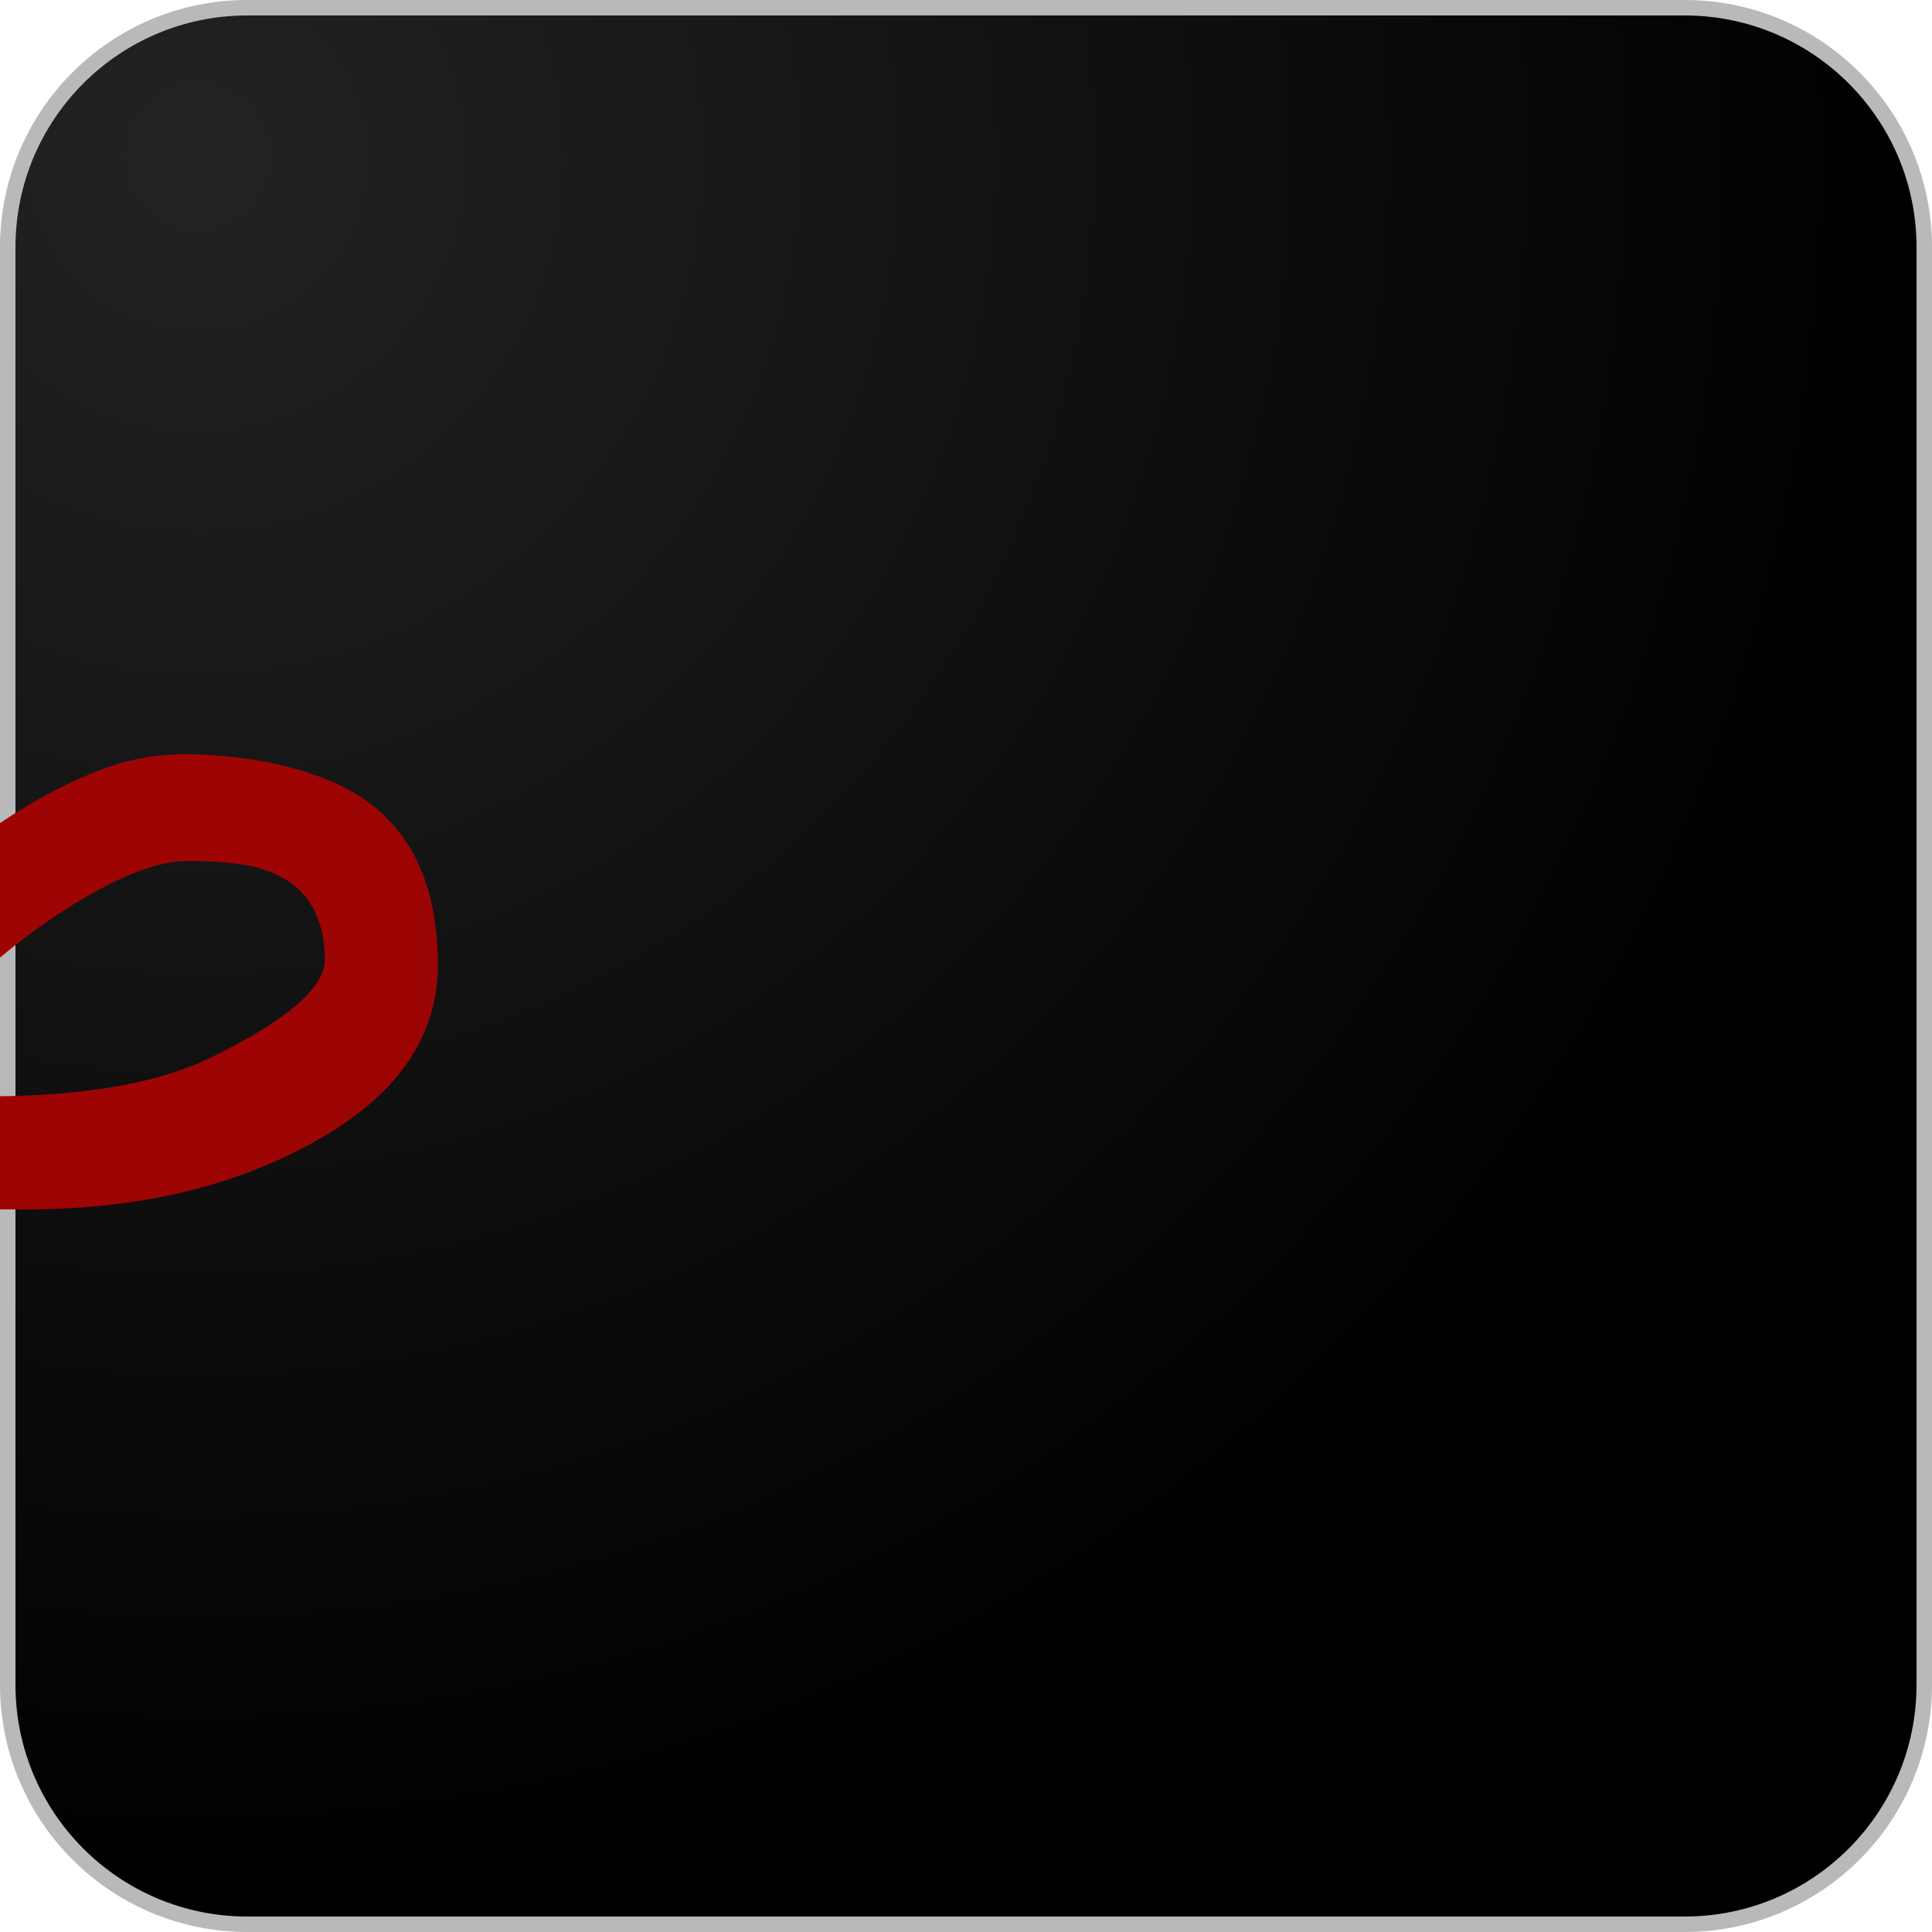
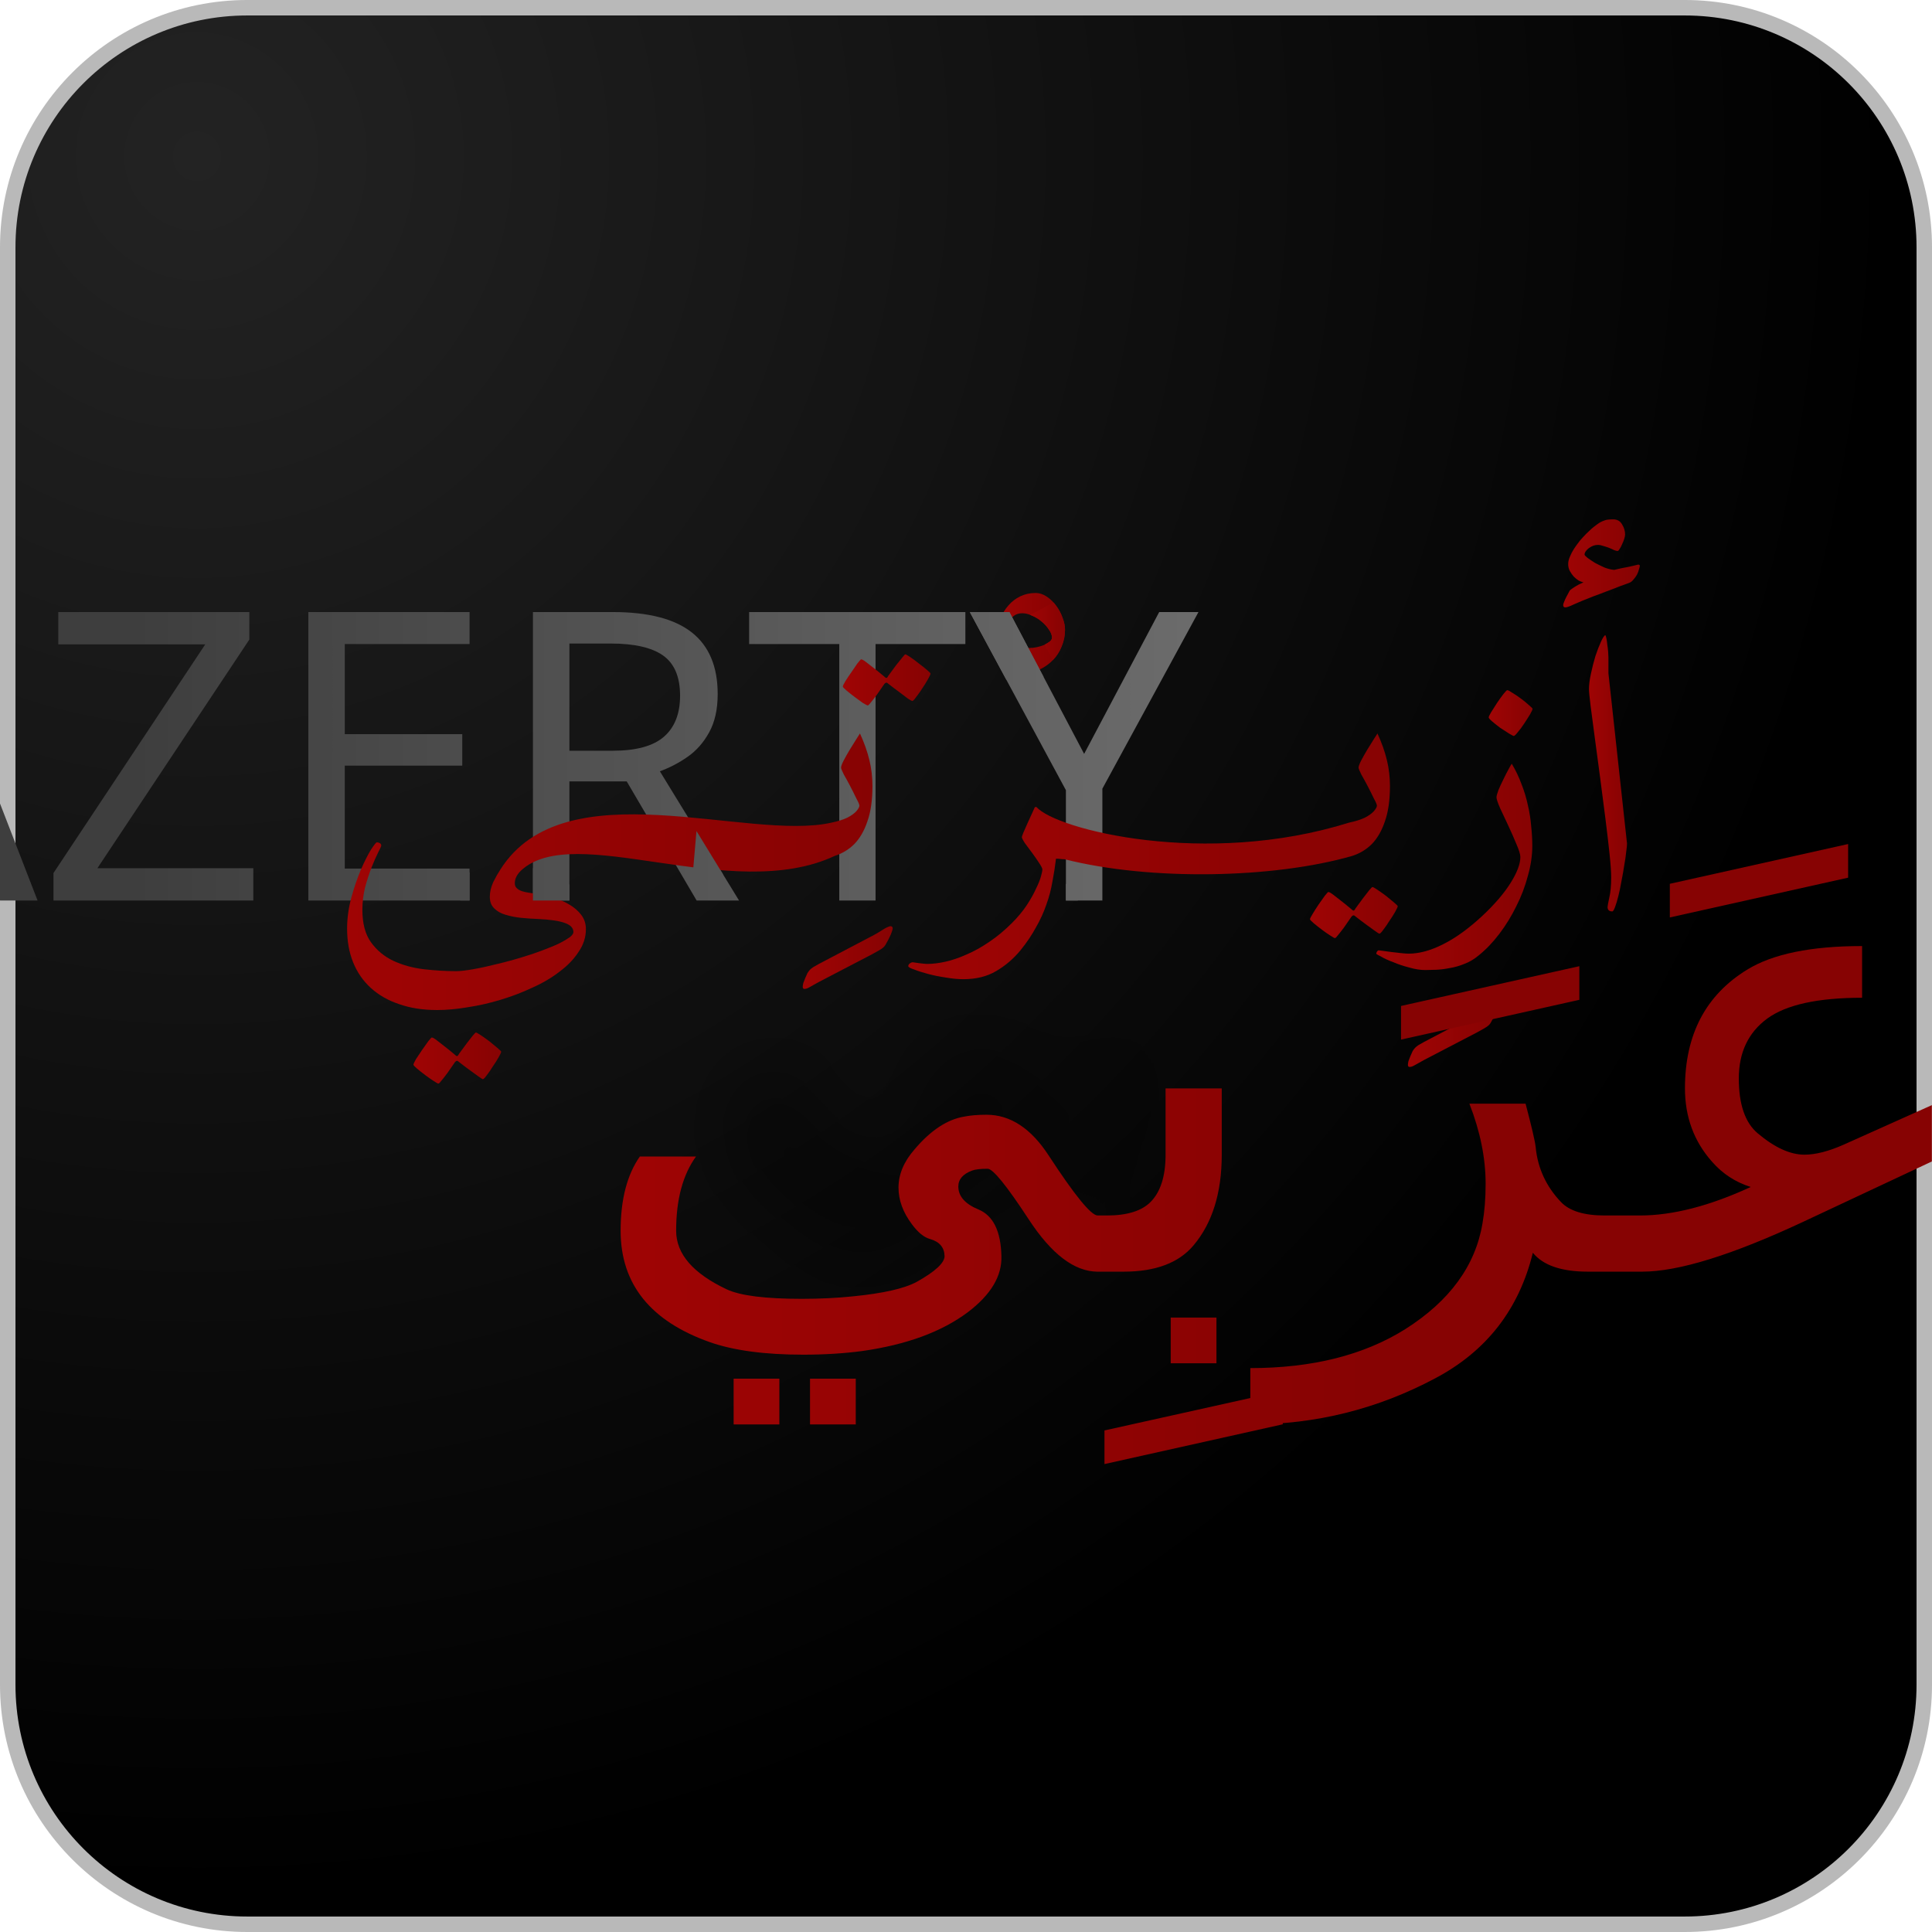
<svg xmlns="http://www.w3.org/2000/svg" xmlns:xlink="http://www.w3.org/1999/xlink" width="67.733mm" height="67.733mm" viewBox="0 0 67.733 67.733" version="1.1" id="svg1">
  <defs id="defs1">
+     <linearGradient id="linearGradient74">
+       <stop style="stop-color:#000000;stop-opacity:1;" offset="0" id="stop74" />
+       <stop style="stop-color:#000000;stop-opacity:0;" offset="1" id="stop75" />
+     </linearGradient>
+     <linearGradient id="linearGradient3">
+       <stop style="stop-color:#3e3e3e;stop-opacity:1;" offset="0" id="stop5" />
+       <stop style="stop-color:#858585;stop-opacity:1;" offset="1" id="stop6" />
+     </linearGradient>
    <linearGradient id="linearGradient2">
      <stop style="stop-color:#9f0404;stop-opacity:1;" offset="0" id="stop3" />
      <stop style="stop-color:#870303;stop-opacity:1;" offset="1" id="stop4" />
    </linearGradient>
    <linearGradient id="linearGradient1">
      <stop style="stop-color:#232323;stop-opacity:1;" offset="0" id="stop1" />
      <stop style="stop-color:#000000;stop-opacity:1;" offset="1" id="stop2" />
    </linearGradient>
    <clipPath clipPathUnits="userSpaceOnUse" id="clipPath34">
      <path id="path34" style="fill:none;stroke:#28ba26;stroke-width:0.265px;stroke-linecap:butt;stroke-linejoin:miter;stroke-opacity:1" d="m 71.926,250.709 0.703,10.1 6.939,-0.527 -1.054,-5.27 -3.601,-1.142 z m -25.295,20.991 -0.615,7.114 8.783,0.439 -1.756,-6.412 z m 66.047,0.615 -7.904,0.527 c 0,0 0.351,4.918 0.439,5.533 0.088,0.615 7.377,-0.79 7.377,-0.79 z m 22.692,5.406 -5.47,0.971 -0.618,4.058 c 0,0 4.588,1.5 4.941,1.5 0.353,0 2.382,-1.147 2.382,-1.147 z m -102.177,0.479 -9.486,0.615 0.791,5.358 11.593,-1.757 z m 43.598,1.054 -0.264,3.074 5.972,1.845 c 0,0 -0.176,-3.689 -0.351,-4.041 -0.176,-0.351 -5.357,-0.878 -5.357,-0.878 z" />
    </clipPath>
    <radialGradient xlink:href="#linearGradient1" id="radialGradient2" cx="58.366" cy="111.555" fx="58.366" fy="111.555" r="49.572" gradientUnits="userSpaceOnUse" gradientTransform="matrix(0.03369788,1.796232,-1.756128,0.03294554,254.2151,-9.351414)" />
-     <linearGradient xlink:href="#linearGradient2" id="linearGradient4" x1="61.003" y1="140.015" x2="133.295" y2="140.015" gradientUnits="userSpaceOnUse" />
+     <clipPath clipPathUnits="userSpaceOnUse" id="clipPath34-7">
+       <path id="path34-5" style="fill:none;stroke:#28ba26;stroke-width:0.098px;stroke-linecap:butt;stroke-linejoin:miter;stroke-opacity:1" d="m 89.331,179.728 0.261,3.755 2.58,-0.196 -0.392,-1.959 -1.339,-0.425 z m -9.404,7.804 -0.229,2.645 3.265,0.163 -0.653,-2.384 z m 24.555,0.229 -2.939,0.196 c 0,0 0.131,1.829 0.163,2.057 0.033,0.229 2.743,-0.294 2.743,-0.294 z m 8.437,2.01 -2.034,0.361 -0.23,1.509 c 0,0 1.706,0.558 1.837,0.558 0.131,0 0.886,-0.426 0.886,-0.426 z m -37.988,0.178 -3.527,0.229 0.294,1.992 4.31,-0.653 z m 16.209,0.392 -0.098,1.143 2.22,0.686 c 0,0 -0.065,-1.372 -0.131,-1.502 -0.065,-0.131 -1.992,-0.326 -1.992,-0.326 z" />
+     </clipPath>
+     <clipPath clipPathUnits="userSpaceOnUse" id="clipPath4">
+       <path style="fill:none;stroke:#000000;stroke-width:0.265px;stroke-linecap:butt;stroke-linejoin:miter;stroke-opacity:1" d="m 77.697,253.17 2.349,4.342 4.057,-0.427 -0.285,-7.118 z" id="path5" />
+     </clipPath>
+     <clipPath clipPathUnits="userSpaceOnUse" id="clipPath4-2">
+       <path style="fill:none;stroke:#000000;stroke-width:0.265px;stroke-linecap:butt;stroke-linejoin:miter;stroke-opacity:1" d="m 77.697,253.17 2.349,4.342 4.057,-0.427 -0.285,-7.118 z" id="path5-7" />
+     </clipPath>
+     <clipPath clipPathUnits="userSpaceOnUse" id="clipPath34-0">
+       <path id="path34-9" style="fill:none;stroke:#28ba26;stroke-width:0.265px;stroke-linecap:butt;stroke-linejoin:miter;stroke-opacity:1" d="m 71.926,249.355 0.703,10.1 6.939,-0.527 -1.054,-5.27 -3.601,-1.142 z m -25.295,20.991 -0.615,7.114 8.783,0.439 -1.756,-6.412 z m 66.047,0.615 -7.904,0.527 c 0,0 0.351,4.918 0.439,5.533 0.088,0.615 7.377,-0.79 7.377,-0.79 z m 22.692,5.406 -5.47,0.971 -0.618,4.058 c 0,0 4.588,1.5 4.941,1.5 0.353,0 2.382,-1.147 2.382,-1.147 z m -102.177,0.479 -9.486,0.615 0.791,5.358 11.593,-1.757 z m 43.598,1.054 -0.264,3.074 5.972,1.845 c 0,0 -0.176,-3.689 -0.351,-4.041 -0.176,-0.351 -5.357,-0.878 -5.357,-0.878 z" />
+     </clipPath>
+     <filter style="color-interpolation-filters:sRGB" id="filter5-9" x="-0.197" y="-0.263" width="1.395" height="1.526">
+       <feGaussianBlur stdDeviation="3.828" id="feGaussianBlur5-3" />
+     </filter>
+     <clipPath clipPathUnits="userSpaceOnUse" id="clipPath34-1">
+       <path id="path34-94" style="fill:none;stroke:#28ba26;stroke-width:0.265px;stroke-linecap:butt;stroke-linejoin:miter;stroke-opacity:1" d="m 71.926,249.355 0.703,10.1 6.939,-0.527 -1.054,-5.27 -3.601,-1.142 z m -25.295,20.991 -0.615,7.114 8.783,0.439 -1.756,-6.412 z m 66.047,0.615 -7.904,0.527 c 0,0 0.351,4.918 0.439,5.533 0.088,0.615 7.377,-0.79 7.377,-0.79 z m 22.692,5.406 -5.47,0.971 -0.618,4.058 c 0,0 4.588,1.5 4.941,1.5 0.353,0 2.382,-1.147 2.382,-1.147 z m -102.177,0.479 -9.486,0.615 0.791,5.358 11.593,-1.757 z m 43.598,1.054 -0.264,3.074 5.972,1.845 c 0,0 -0.176,-3.689 -0.351,-4.041 -0.176,-0.351 -5.357,-0.878 -5.357,-0.878 z" />
+     </clipPath>
+     <clipPath clipPathUnits="userSpaceOnUse" id="clipPath4-7">
+       <path style="fill:none;stroke:#000000;stroke-width:0.265px;stroke-linecap:butt;stroke-linejoin:miter;stroke-opacity:1" d="m 77.697,253.17 2.349,4.342 4.057,-0.427 -0.285,-7.118 z" id="path5-8" />
+     </clipPath>
+     <linearGradient xlink:href="#linearGradient3" id="linearGradient11" x1="-6.749" y1="266.829" x2="150.299" y2="266.829" gradientUnits="userSpaceOnUse" />
+     <linearGradient xlink:href="#linearGradient3" id="linearGradient12" x1="23.708" y1="266.829" x2="136.606" y2="266.829" gradientUnits="userSpaceOnUse" />
+     <linearGradient xlink:href="#linearGradient2" id="linearGradient47" x1="77.697" y1="254.279" x2="81.113" y2="254.279" gradientUnits="userSpaceOnUse" />
+     <linearGradient xlink:href="#linearGradient2" id="linearGradient49" x1="37.934" y1="311.255" x2="110.027" y2="311.255" gradientUnits="userSpaceOnUse" />
+     <linearGradient xlink:href="#linearGradient2" id="linearGradient51" x1="128.085" y1="248.254" x2="135.311" y2="248.254" gradientUnits="userSpaceOnUse" />
+     <linearGradient xlink:href="#linearGradient2" id="linearGradient53" x1="130.52" y1="268.049" x2="134.107" y2="268.049" gradientUnits="userSpaceOnUse" />
+     <linearGradient xlink:href="#linearGradient2" id="linearGradient55" x1="113.444" y1="292.782" x2="121.928" y2="292.782" gradientUnits="userSpaceOnUse" />
+     <linearGradient xlink:href="#linearGradient2" id="linearGradient57" x1="110.46" y1="276.875" x2="125.175" y2="276.875" gradientUnits="userSpaceOnUse" />
+     <linearGradient xlink:href="#linearGradient2" id="linearGradient59" x1="121.064" y1="262.37" x2="125.201" y2="262.37" gradientUnits="userSpaceOnUse" />
+     <linearGradient xlink:href="#linearGradient2" id="linearGradient61" x1="66.332" y1="275.88" x2="111.752" y2="275.88" gradientUnits="userSpaceOnUse" />
+     <linearGradient xlink:href="#linearGradient2" id="linearGradient63" x1="104.211" y1="281.182" x2="112.485" y2="281.182" gradientUnits="userSpaceOnUse" />
+     <linearGradient xlink:href="#linearGradient2" id="linearGradient65" x1="56.378" y1="285.424" x2="64.862" y2="285.424" gradientUnits="userSpaceOnUse" />
+     <linearGradient xlink:href="#linearGradient2" id="linearGradient67" x1="60.158" y1="259.241" x2="68.432" y2="259.241" gradientUnits="userSpaceOnUse" />
+     <linearGradient xlink:href="#linearGradient2" id="linearGradient69" x1="13.414" y1="277.334" x2="62.953" y2="277.334" gradientUnits="userSpaceOnUse" />
+     <linearGradient xlink:href="#linearGradient2" id="linearGradient71" x1="19.669" y1="294.902" x2="27.943" y2="294.902" gradientUnits="userSpaceOnUse" />
+     <linearGradient xlink:href="#linearGradient2" id="linearGradient73" x1="74.776" y1="254.803" x2="81.113" y2="254.803" gradientUnits="userSpaceOnUse" />
+     <linearGradient xlink:href="#linearGradient74" id="linearGradient75" x1="41.511" y1="301.673" x2="106.45" y2="301.673" gradientUnits="userSpaceOnUse" />
  </defs>
  <g id="layer1" transform="translate(-65.84948,-106.8287)">
    <g id="g1" transform="matrix(0.6831819,0,0,0.6831819,31.59188,44.57484)">
      <rect style="fill:url(#radialGradient2);fill-opacity:1;fill-rule:evenodd;stroke:#b9b9b9;stroke-width:0.794;paint-order:markers fill stroke" id="rect1" width="98.35" height="98.35" x="50.541" y="91.52" ry="12.294" />
-       <text xml:space="preserve" style="font-style:normal;font-variant:normal;font-weight:normal;font-stretch:normal;font-size:64.546px;line-height:1.25;font-family:'Reem Kufi';-inkscape-font-specification:'Reem Kufi';text-align:center;letter-spacing:0px;word-spacing:0px;text-anchor:middle;fill:url(#linearGradient4);fill-opacity:1;stroke-width:0.448" x="97.149" y="153.182" id="text1">
-         <tspan id="tspan1" style="font-style:normal;font-variant:normal;font-weight:normal;font-stretch:normal;font-family:'Reem Kufi';-inkscape-font-specification:'Reem Kufi';fill:url(#linearGradient4);fill-opacity:1;stroke-width:0.448" x="97.149" y="153.182">ض</tspan>
-       </text>
+       <g id="g2" transform="matrix(0.5441995,0,0,0.5441995,60.65636,-15.06587)">
+         <text xml:space="preserve" style="font-style:normal;font-variant:normal;font-weight:normal;font-stretch:normal;font-size:38.1px;line-height:1.25;font-family:Scheherazade;-inkscape-font-specification:Scheherazade;letter-spacing:0px;word-spacing:0px;fill:url(#linearGradient75);fill-opacity:1;stroke-width:0.265;filter:url(#filter5-9)" x="49.098" y="304.119" id="text5-0">
+           <tspan id="tspan5-3" style="font-style:normal;font-variant:normal;font-weight:normal;font-stretch:normal;font-family:Scheherazade;-inkscape-font-specification:Scheherazade;fill:url(#linearGradient75);fill-opacity:1;stroke-width:0.265" x="49.098" y="304.119">عَرَبِي</tspan>
+         </text>
+         <path id="path15-6" style="font-size:53.623px;line-height:1.25;font-family:Scheherazade;-inkscape-font-specification:Scheherazade;text-align:center;letter-spacing:0px;word-spacing:0px;text-anchor:middle;fill:url(#linearGradient73);stroke-width:0.372" d="m 78.337,251.046 c -0.524,0 -1.004,0.105 -1.44,0.314 -0.436,0.209 -0.811,0.497 -1.126,0.864 -0.314,0.349 -0.559,0.759 -0.733,1.23 -0.175,0.454 -0.262,0.934 -0.262,1.44 0,1.274 0.209,2.208 0.628,2.801 0.419,0.576 1.021,0.865 1.807,0.865 0.559,0 1.074,-0.105 1.545,-0.314 0.471,-0.227 0.881,-0.524 1.23,-0.89 0.349,-0.367 0.62,-0.794 0.812,-1.283 0.209,-0.489 0.314,-1.012 0.314,-1.571 0,-0.349 -0.079,-0.725 -0.236,-1.126 -0.14,-0.401 -0.34,-0.776 -0.602,-1.126 -0.244,-0.349 -0.541,-0.637 -0.89,-0.864 -0.332,-0.227 -0.681,-0.341 -1.047,-0.341 z m -1.257,1.912 c 0.297,0 0.611,0.079 0.943,0.236 0.332,0.14 0.629,0.323 0.89,0.55 0.279,0.227 0.506,0.48 0.681,0.759 0.192,0.262 0.288,0.515 0.288,0.759 0,0.122 -0.07,0.245 -0.21,0.367 -0.14,0.105 -0.314,0.209 -0.523,0.314 -0.209,0.087 -0.437,0.157 -0.681,0.209 -0.244,0.052 -0.462,0.079 -0.654,0.079 -0.576,0 -1.091,-0.131 -1.545,-0.393 -0.436,-0.279 -0.654,-0.672 -0.654,-1.178 0,-0.436 0.131,-0.829 0.393,-1.178 0.262,-0.349 0.619,-0.523 1.073,-0.523 z" />
+         <text xml:space="preserve" style="font-style:normal;font-variant:normal;font-weight:500;font-stretch:normal;font-size:38.1px;line-height:1.25;font-family:'CMU Serif';-inkscape-font-specification:'CMU Serif Medium';text-align:center;letter-spacing:0px;word-spacing:0px;text-anchor:middle;fill:url(#linearGradient11);stroke-width:0.265" x="71.394" y="280.05" id="text2-1">
+           <tspan id="tspan2-0" style="font-style:normal;font-variant:normal;font-weight:500;font-stretch:normal;font-family:'CMU Serif';-inkscape-font-specification:'CMU Serif Medium';fill:url(#linearGradient11);stroke-width:0.265" x="71.394" y="280.05">AZERTY</tspan>
+         </text>
+         <path style="font-size:53.623px;line-height:1.25;font-family:Scheherazade;-inkscape-font-specification:Scheherazade;text-align:center;letter-spacing:0px;word-spacing:0px;text-anchor:middle;fill:url(#linearGradient71);stroke-width:0.372" d="m 27.943,294.3 q 0,0.105 -0.236,0.524 -0.236,0.419 -0.55,0.864 -0.288,0.471 -0.576,0.838 -0.262,0.367 -0.367,0.367 -0.052,0 -0.419,-0.262 -0.34,-0.236 -0.759,-0.55 -0.471,-0.34 -1.074,-0.812 -0.105,-0.105 -0.183,-0.105 -0.079,0 -0.183,0.105 -0.393,0.576 -0.707,1.021 -0.288,0.393 -0.55,0.707 -0.236,0.314 -0.314,0.314 -0.079,0 -0.471,-0.262 -0.367,-0.236 -0.785,-0.55 -0.419,-0.314 -0.759,-0.602 -0.34,-0.288 -0.34,-0.367 0,-0.105 0.236,-0.524 0.262,-0.393 0.576,-0.864 0.314,-0.445 0.576,-0.812 0.288,-0.367 0.34,-0.367 0.131,0 0.471,0.262 0.34,0.262 0.707,0.55 0.445,0.34 0.969,0.785 0.157,0.157 0.236,0.157 0.079,0 0.183,-0.209 0.393,-0.55 0.733,-0.995 0.288,-0.367 0.55,-0.707 0.262,-0.314 0.314,-0.314 0.079,0 0.471,0.262 0.393,0.262 0.812,0.576 0.419,0.34 0.759,0.628 0.34,0.288 0.34,0.34 z" id="path25-6" />
+         <path style="font-size:53.623px;line-height:1.25;font-family:Scheherazade;-inkscape-font-specification:Scheherazade;text-align:center;letter-spacing:0px;word-spacing:0px;text-anchor:middle;fill:url(#linearGradient69);stroke-width:0.372" d="m 29.779,277.255 c -0.367,0.367 -0.55,0.751 -0.55,1.152 0,0.209 0.061,0.367 0.183,0.471 0.122,0.122 0.288,0.218 0.497,0.288 0.209,0.07 0.454,0.122 0.733,0.157 0.297,0.052 0.611,0.105 0.943,0.157 0.401,0.07 0.855,0.175 1.362,0.314 0.506,0.157 0.978,0.367 1.414,0.628 0.454,0.262 0.829,0.585 1.126,0.969 0.297,0.384 0.445,0.838 0.445,1.362 0,0.751 -0.227,1.458 -0.681,2.121 -0.436,0.681 -1.03,1.3 -1.78,1.859 -0.733,0.576 -1.588,1.082 -2.566,1.519 -0.96,0.454 -1.964,0.838 -3.011,1.152 -1.03,0.314 -2.068,0.55 -3.116,0.707 -1.03,0.175 -1.99,0.262 -2.88,0.262 -1.327,0 -2.514,-0.183 -3.561,-0.55 -1.047,-0.349 -1.938,-0.855 -2.671,-1.519 -0.733,-0.663 -1.292,-1.466 -1.676,-2.409 -0.384,-0.943 -0.576,-2.007 -0.576,-3.194 0,-0.96 0.131,-1.929 0.393,-2.906 0.262,-0.96 0.559,-1.833 0.89,-2.618 0.332,-0.768 0.646,-1.396 0.943,-1.885 0.314,-0.489 0.506,-0.733 0.576,-0.733 0.105,0 0.201,0.026 0.288,0.079 0.087,0.052 0.131,0.131 0.131,0.236 0,0.052 -0.096,0.262 -0.288,0.628 -0.175,0.349 -0.375,0.803 -0.602,1.362 -0.227,0.576 -0.436,1.213 -0.628,1.911 -0.175,0.698 -0.262,1.414 -0.262,2.147 0,1.292 0.271,2.313 0.812,3.063 0.559,0.768 1.266,1.353 2.121,1.754 0.873,0.401 1.824,0.663 2.854,0.785 1.047,0.122 2.068,0.183 3.063,0.183 0.367,0 0.899,-0.061 1.597,-0.183 0.698,-0.122 1.458,-0.288 2.278,-0.497 0.82,-0.192 1.65,-0.419 2.487,-0.681 0.855,-0.262 1.623,-0.532 2.304,-0.812 0.698,-0.262 1.266,-0.532 1.702,-0.812 0.454,-0.262 0.681,-0.497 0.681,-0.707 0,-0.384 -0.279,-0.672 -0.838,-0.864 -0.541,-0.192 -1.388,-0.314 -2.54,-0.367 -0.506,-0.018 -1.021,-0.052 -1.545,-0.105 -0.524,-0.052 -1.012,-0.148 -1.466,-0.288 -0.436,-0.122 -0.794,-0.323 -1.074,-0.602 -0.279,-0.262 -0.419,-0.628 -0.419,-1.1 0,-0.436 0.105,-0.89 0.314,-1.362 0.227,-0.454 0.454,-0.855 0.681,-1.204 6.069,-9.602 23.3,-2.616 31.237,-4.425 0.593,-0.122 1.091,-0.279 1.492,-0.471 0.367,-0.192 0.646,-0.393 0.838,-0.602 0.192,-0.227 0.288,-0.401 0.288,-0.524 0,-0.105 -0.096,-0.332 -0.288,-0.681 -0.175,-0.367 -0.367,-0.751 -0.576,-1.152 -0.209,-0.401 -0.41,-0.768 -0.602,-1.1 -0.175,-0.349 -0.262,-0.567 -0.262,-0.655 0,-0.122 0.079,-0.34 0.236,-0.655 0.175,-0.332 0.367,-0.672 0.576,-1.021 0.209,-0.349 0.41,-0.672 0.602,-0.969 0.192,-0.314 0.314,-0.506 0.367,-0.576 0.401,0.873 0.698,1.711 0.89,2.514 0.192,0.785 0.288,1.597 0.288,2.435 0,1.327 -0.157,2.435 -0.471,3.325 -0.297,0.89 -0.707,1.606 -1.231,2.147 -0.524,0.524 -1.143,0.899 -1.859,1.126 -9.721,4.563 -24.608,-3.353 -29.613,1.414 z" id="path24-3" />
+         <path style="font-size:53.623px;line-height:1.25;font-family:Scheherazade;-inkscape-font-specification:Scheherazade;text-align:center;letter-spacing:0px;word-spacing:0px;text-anchor:middle;fill:url(#linearGradient67);stroke-width:0.372" d="m 68.432,258.639 q 0,0.105 -0.236,0.524 -0.236,0.419 -0.55,0.89 -0.288,0.445 -0.576,0.812 -0.262,0.367 -0.367,0.367 -0.052,0 -0.419,-0.236 -0.34,-0.262 -0.759,-0.576 -0.471,-0.34 -1.074,-0.812 -0.105,-0.105 -0.183,-0.105 -0.079,0 -0.183,0.105 -0.393,0.576 -0.707,1.021 -0.288,0.393 -0.55,0.707 -0.236,0.314 -0.314,0.314 -0.079,0 -0.471,-0.236 -0.367,-0.262 -0.785,-0.576 -0.419,-0.314 -0.759,-0.602 -0.34,-0.288 -0.34,-0.367 0,-0.105 0.236,-0.497 0.262,-0.419 0.576,-0.864 0.314,-0.471 0.576,-0.838 0.288,-0.367 0.34,-0.367 0.131,0 0.471,0.262 0.34,0.262 0.707,0.55 0.445,0.34 0.969,0.785 0.157,0.157 0.236,0.157 0.079,0 0.183,-0.209 0.393,-0.55 0.733,-0.995 0.288,-0.367 0.55,-0.681 0.262,-0.34 0.314,-0.34 0.079,0 0.471,0.262 0.393,0.262 0.812,0.602 0.419,0.314 0.759,0.602 0.34,0.288 0.34,0.34 z" id="path20-2" />
+         <path style="font-size:53.623px;line-height:1.25;font-family:Scheherazade;-inkscape-font-specification:Scheherazade;text-align:center;letter-spacing:0px;word-spacing:0px;text-anchor:middle;fill:url(#linearGradient65);stroke-width:0.372" d="m 64.862,282.675 q 0,0.079 -0.079,0.314 -0.079,0.236 -0.209,0.497 -0.131,0.288 -0.288,0.55 -0.131,0.262 -0.236,0.367 -0.183,0.183 -0.471,0.34 -0.288,0.157 -0.655,0.367 l -5.027,2.618 q -0.628,0.34 -0.89,0.497 -0.262,0.157 -0.471,0.157 -0.157,0 -0.157,-0.209 0,-0.105 0.052,-0.34 0.079,-0.209 0.183,-0.471 0.105,-0.236 0.209,-0.471 0.131,-0.209 0.236,-0.314 0.105,-0.105 0.288,-0.236 0.183,-0.105 0.55,-0.314 l 5.184,-2.723 q 0.445,-0.236 0.916,-0.55 0.497,-0.288 0.655,-0.288 0.209,0 0.209,0.209 z" id="path18-0" />
+         <path style="font-size:53.623px;line-height:1.25;font-family:Scheherazade;-inkscape-font-specification:Scheherazade;text-align:center;letter-spacing:0px;word-spacing:0px;text-anchor:middle;fill:url(#linearGradient63);stroke-width:0.372" d="m 112.485,280.58 q 0,0.105 -0.236,0.524 -0.236,0.419 -0.55,0.864 -0.288,0.471 -0.576,0.838 -0.262,0.367 -0.367,0.367 -0.052,0 -0.419,-0.262 -0.34,-0.236 -0.759,-0.55 -0.471,-0.34 -1.074,-0.812 -0.105,-0.105 -0.183,-0.105 -0.079,0 -0.183,0.105 -0.393,0.576 -0.707,1.021 -0.288,0.393 -0.55,0.707 -0.236,0.314 -0.314,0.314 -0.079,0 -0.471,-0.262 -0.367,-0.236 -0.785,-0.55 -0.419,-0.314 -0.759,-0.602 -0.34,-0.288 -0.34,-0.367 0,-0.105 0.262,-0.524 0.236,-0.393 0.55,-0.864 0.314,-0.445 0.576,-0.812 0.288,-0.367 0.34,-0.367 0.131,0 0.471,0.262 0.34,0.262 0.707,0.55 0.445,0.34 0.969,0.785 0.157,0.157 0.236,0.157 0.079,0 0.183,-0.209 0.393,-0.55 0.733,-0.995 0.288,-0.367 0.55,-0.707 0.262,-0.314 0.314,-0.314 0.079,0 0.471,0.262 0.393,0.262 0.812,0.576 0.419,0.34 0.759,0.628 0.34,0.288 0.34,0.34 z" id="path11-6" />
+         <path style="font-size:53.623px;line-height:1.25;font-family:Scheherazade;-inkscape-font-specification:Scheherazade;text-align:center;letter-spacing:0px;word-spacing:0px;text-anchor:middle;fill:url(#linearGradient61);stroke-width:0.372" d="m 107.903,272.699 c 0.593,-0.122 1.091,-0.279 1.492,-0.471 0.367,-0.192 0.646,-0.393 0.838,-0.602 0.192,-0.227 0.288,-0.401 0.288,-0.524 0,-0.105 -0.096,-0.332 -0.288,-0.681 -0.175,-0.367 -0.367,-0.751 -0.576,-1.152 -0.209,-0.401 -0.41,-0.768 -0.602,-1.1 -0.175,-0.349 -0.262,-0.567 -0.262,-0.655 0,-0.122 0.079,-0.34 0.236,-0.655 0.175,-0.332 0.367,-0.672 0.576,-1.021 0.209,-0.349 0.41,-0.672 0.602,-0.969 0.192,-0.314 0.314,-0.506 0.367,-0.576 0.401,0.873 0.698,1.711 0.89,2.514 0.192,0.785 0.288,1.597 0.288,2.435 0,1.327 -0.157,2.435 -0.471,3.325 -0.297,0.89 -0.707,1.606 -1.231,2.147 -0.524,0.524 -1.143,0.899 -1.859,1.126 -7.395,2.133 -19.027,2.361 -27.118,0.314 -0.14,0 -0.271,-0.009 -0.393,-0.026 -0.122,-0.018 -0.262,-0.026 -0.419,-0.026 -0.087,0.733 -0.201,1.458 -0.34,2.173 -0.122,0.733 -0.314,1.458 -0.576,2.173 -0.244,0.716 -0.567,1.423 -0.969,2.121 -0.384,0.716 -0.873,1.44 -1.466,2.173 -0.663,0.803 -1.431,1.458 -2.304,1.964 -0.855,0.506 -1.885,0.759 -3.09,0.759 -0.489,0 -1.039,-0.052 -1.65,-0.157 -0.593,-0.087 -1.152,-0.201 -1.676,-0.34 -0.524,-0.14 -0.96,-0.279 -1.309,-0.419 -0.367,-0.122 -0.55,-0.227 -0.55,-0.314 0,-0.105 0.052,-0.192 0.157,-0.262 0.087,-0.07 0.175,-0.105 0.262,-0.105 0.017,0 0.079,0.009 0.183,0.026 0.105,0.018 0.227,0.035 0.367,0.052 0.14,0.018 0.288,0.035 0.445,0.052 0.14,0.018 0.271,0.026 0.393,0.026 0.506,0 1.074,-0.07 1.702,-0.209 0.628,-0.14 1.292,-0.367 1.99,-0.681 0.698,-0.297 1.405,-0.69 2.121,-1.178 0.733,-0.489 1.449,-1.082 2.147,-1.78 0.576,-0.576 1.047,-1.143 1.414,-1.702 0.367,-0.559 0.655,-1.074 0.864,-1.545 0.227,-0.454 0.384,-0.847 0.471,-1.178 0.087,-0.314 0.131,-0.524 0.131,-0.628 0,-0.105 -0.105,-0.314 -0.314,-0.628 -0.192,-0.297 -0.41,-0.611 -0.655,-0.943 -0.244,-0.332 -0.471,-0.637 -0.681,-0.916 -0.192,-0.297 -0.288,-0.489 -0.288,-0.576 0,-0.035 0.052,-0.183 0.157,-0.445 0.122,-0.279 0.253,-0.576 0.393,-0.89 0.14,-0.314 0.279,-0.62 0.419,-0.916 0.14,-0.297 0.227,-0.489 0.262,-0.576 h 0.157 c 1.847,2.124 15.962,5.699 29.475,1.466 z" id="path10-1" />
+         <path style="font-size:53.623px;line-height:1.25;font-family:Scheherazade;-inkscape-font-specification:Scheherazade;text-align:center;letter-spacing:0px;word-spacing:0px;text-anchor:middle;fill:url(#linearGradient59);stroke-width:0.372" d="m 125.201,261.964 q 0,0.105 -0.236,0.524 -0.236,0.393 -0.55,0.864 -0.288,0.445 -0.602,0.812 -0.288,0.367 -0.393,0.367 -0.052,0 -0.445,-0.236 -0.367,-0.236 -0.812,-0.524 -0.419,-0.314 -0.759,-0.602 -0.34,-0.288 -0.34,-0.393 0,-0.105 0.236,-0.497 0.262,-0.419 0.55,-0.864 0.314,-0.471 0.602,-0.838 0.288,-0.367 0.367,-0.367 0.105,0 0.497,0.262 0.393,0.236 0.812,0.55 0.419,0.314 0.733,0.602 0.34,0.288 0.34,0.34 z" id="path9-5" />
+         <path style="font-size:53.623px;line-height:1.25;font-family:Scheherazade;-inkscape-font-specification:Scheherazade;text-align:center;letter-spacing:0px;word-spacing:0px;text-anchor:middle;fill:url(#linearGradient57);stroke-width:0.372" d="m 125.175,274.872 q 0,1.388 -0.419,2.854 -0.393,1.492 -1.1,2.88 -0.681,1.388 -1.597,2.592 -0.916,1.204 -1.964,2.042 -0.628,0.524 -1.335,0.785 -0.707,0.288 -1.388,0.393 -0.655,0.131 -1.257,0.157 -0.602,0.026 -1.021,0.026 -0.707,0 -1.519,-0.236 -0.812,-0.209 -1.492,-0.497 -0.707,-0.262 -1.152,-0.524 -0.471,-0.236 -0.471,-0.288 0,-0.079 0.079,-0.209 0.079,-0.105 0.157,-0.105 0.026,0 0.393,0.052 0.34,0.052 0.785,0.105 0.445,0.052 0.916,0.105 0.445,0.052 0.733,0.052 1.492,0 3.247,-0.89 1.78,-0.89 3.718,-2.697 1.728,-1.623 2.645,-3.09 0.916,-1.466 0.916,-2.435 0,-0.367 -0.367,-1.204 -0.34,-0.838 -0.759,-1.728 -0.419,-0.916 -0.785,-1.676 -0.34,-0.785 -0.34,-1.021 0,-0.183 0.183,-0.681 0.209,-0.497 0.471,-1.021 0.262,-0.55 0.497,-0.969 0.236,-0.445 0.288,-0.497 0.55,0.916 0.916,1.911 0.393,0.995 0.602,1.99 0.236,0.995 0.314,1.99 0.105,0.969 0.105,1.833 z" id="path8-5" />
+         <path style="font-size:53.623px;line-height:1.25;font-family:Scheherazade;-inkscape-font-specification:Scheherazade;text-align:center;letter-spacing:0px;word-spacing:0px;text-anchor:middle;fill:url(#linearGradient55);stroke-width:0.372" d="m 121.928,290.032 q 0,0.079 -0.079,0.314 -0.079,0.236 -0.209,0.497 -0.131,0.288 -0.288,0.55 -0.131,0.262 -0.236,0.367 -0.183,0.183 -0.471,0.34 -0.288,0.157 -0.655,0.367 l -5.027,2.618 q -0.628,0.34 -0.89,0.497 -0.262,0.157 -0.471,0.157 -0.157,0 -0.157,-0.209 0,-0.105 0.052,-0.34 0.079,-0.209 0.183,-0.471 0.105,-0.236 0.209,-0.471 0.131,-0.209 0.236,-0.314 0.105,-0.105 0.288,-0.236 0.183,-0.105 0.55,-0.314 l 5.184,-2.723 q 0.445,-0.236 0.916,-0.55 0.497,-0.288 0.655,-0.288 0.209,0 0.209,0.209 z" id="path7-4" />
+         <path style="font-size:53.623px;line-height:1.25;font-family:Scheherazade;-inkscape-font-specification:Scheherazade;text-align:center;letter-spacing:0px;word-spacing:0px;text-anchor:middle;fill:url(#linearGradient53);stroke-width:0.372" d="m 134.107,274.686 q 0,0.209 -0.079,0.785 -0.052,0.55 -0.183,1.257 -0.105,0.707 -0.262,1.492 -0.131,0.759 -0.288,1.388 -0.157,0.628 -0.314,1.047 -0.157,0.419 -0.262,0.419 -0.445,0 -0.445,-0.419 0,-0.131 0.157,-0.864 0.183,-0.759 0.183,-1.938 0,-0.733 -0.157,-2.226 -0.157,-1.492 -0.393,-3.351 -0.236,-1.859 -0.497,-3.849 -0.262,-1.99 -0.497,-3.718 -0.236,-1.728 -0.393,-2.985 -0.157,-1.257 -0.157,-1.623 0,-0.602 0.183,-1.44 0.183,-0.864 0.419,-1.65 0.262,-0.785 0.524,-1.362 0.262,-0.576 0.419,-0.628 0.052,0.079 0.105,0.34 0.052,0.262 0.079,0.576 0.052,0.314 0.079,0.655 0.026,0.314 0.026,0.524 v 1.492 l 1.754,16.077 z" id="path6-7" />
+         <path style="font-size:53.623px;line-height:1.25;font-family:Scheherazade;-inkscape-font-specification:Scheherazade;text-align:center;letter-spacing:0px;word-spacing:0px;text-anchor:middle;fill:url(#linearGradient51);stroke-width:0.372" d="m 135.311,248.503 q 0,0.079 -0.079,0.314 -0.052,0.236 -0.183,0.497 -0.131,0.236 -0.34,0.471 -0.183,0.236 -0.419,0.314 -0.157,0.052 -0.497,0.183 -0.314,0.105 -0.759,0.288 -0.445,0.157 -0.969,0.367 -0.524,0.209 -1.047,0.393 -1.283,0.497 -1.911,0.785 -0.602,0.288 -0.812,0.288 -0.209,0 -0.209,-0.209 0,-0.105 0.079,-0.288 0.079,-0.209 0.183,-0.419 0.105,-0.209 0.209,-0.393 0.105,-0.209 0.157,-0.288 0.079,-0.079 0.236,-0.183 0.183,-0.131 0.367,-0.236 0.209,-0.131 0.393,-0.209 0.183,-0.079 0.288,-0.131 -0.209,-0.052 -0.471,-0.183 -0.236,-0.157 -0.445,-0.367 -0.209,-0.236 -0.367,-0.524 -0.157,-0.288 -0.157,-0.655 0,-0.314 0.157,-0.681 0.157,-0.393 0.393,-0.759 0.262,-0.393 0.55,-0.759 0.314,-0.367 0.628,-0.681 0.497,-0.497 0.864,-0.759 0.367,-0.288 0.628,-0.393 0.288,-0.131 0.524,-0.157 0.236,-0.026 0.497,-0.026 0.576,0 0.838,0.471 0.288,0.445 0.288,0.969 0,0.131 -0.079,0.393 -0.079,0.262 -0.209,0.524 -0.105,0.262 -0.236,0.445 -0.105,0.183 -0.183,0.183 -0.105,0 -0.314,-0.079 -0.209,-0.105 -0.471,-0.209 -0.262,-0.105 -0.55,-0.183 -0.288,-0.105 -0.524,-0.105 -0.445,0 -0.864,0.314 -0.393,0.314 -0.393,0.602 0,0.079 0.288,0.314 0.288,0.209 0.707,0.471 0.445,0.236 0.916,0.445 0.497,0.183 0.89,0.209 0.314,-0.079 0.681,-0.157 0.367,-0.079 0.681,-0.131 0.34,-0.079 0.576,-0.131 0.236,-0.052 0.314,-0.079 0.052,0 0.105,0.026 0.052,0 0.052,0.105 z" id="text4-6" />
+         <use x="0" y="0" xlink:href="#text2-1" id="use34-5" clip-path="url(#clipPath34-1)" style="fill:url(#linearGradient12)" />
+         <text xml:space="preserve" style="font-style:normal;font-variant:normal;font-weight:normal;font-stretch:normal;font-size:58.987px;line-height:1.25;font-family:Scheherazade;-inkscape-font-specification:Scheherazade;letter-spacing:0px;word-spacing:0px;fill:url(#linearGradient49);fill-opacity:1;stroke-width:0.41" x="35.457" y="315.042" id="text1-69">
+           <tspan id="tspan1-3" style="font-style:normal;font-variant:normal;font-weight:normal;font-stretch:normal;font-family:Scheherazade;-inkscape-font-specification:Scheherazade;fill:url(#linearGradient49);fill-opacity:1;stroke-width:0.41" x="35.457" y="315.042">عَرَبِي</tspan>
+         </text>
+         <path id="path4-7" style="font-size:53.623px;line-height:1.25;font-family:Scheherazade;-inkscape-font-specification:Scheherazade;text-align:center;letter-spacing:0px;word-spacing:0px;text-anchor:middle;fill:url(#linearGradient47);stroke-width:0.372" d="m 78.337,251.046 c -0.524,0 -1.004,0.105 -1.44,0.314 -0.436,0.209 -0.811,0.497 -1.126,0.864 -0.314,0.349 -0.559,0.759 -0.733,1.23 -0.175,0.454 -0.262,0.934 -0.262,1.44 0,1.274 0.209,2.208 0.628,2.801 0.419,0.576 1.021,0.865 1.807,0.865 0.559,0 1.074,-0.105 1.545,-0.314 0.471,-0.227 0.881,-0.524 1.23,-0.89 0.349,-0.367 0.62,-0.794 0.812,-1.283 0.209,-0.489 0.314,-1.012 0.314,-1.571 0,-0.349 -0.079,-0.725 -0.236,-1.126 -0.14,-0.401 -0.34,-0.776 -0.602,-1.126 -0.244,-0.349 -0.541,-0.637 -0.89,-0.864 -0.332,-0.227 -0.681,-0.341 -1.047,-0.341 z m -1.257,1.912 c 0.297,0 0.611,0.079 0.943,0.236 0.332,0.14 0.629,0.323 0.89,0.55 0.279,0.227 0.506,0.48 0.681,0.759 0.192,0.262 0.288,0.515 0.288,0.759 0,0.122 -0.07,0.245 -0.21,0.367 -0.14,0.105 -0.314,0.209 -0.523,0.314 -0.209,0.087 -0.437,0.157 -0.681,0.209 -0.244,0.052 -0.462,0.079 -0.654,0.079 -0.576,0 -1.091,-0.131 -1.545,-0.393 -0.436,-0.279 -0.654,-0.672 -0.654,-1.178 0,-0.436 0.131,-0.829 0.393,-1.178 0.262,-0.349 0.619,-0.523 1.073,-0.523 z" clip-path="url(#clipPath4-7)" />
+       </g>
    </g>
  </g>
</svg>
